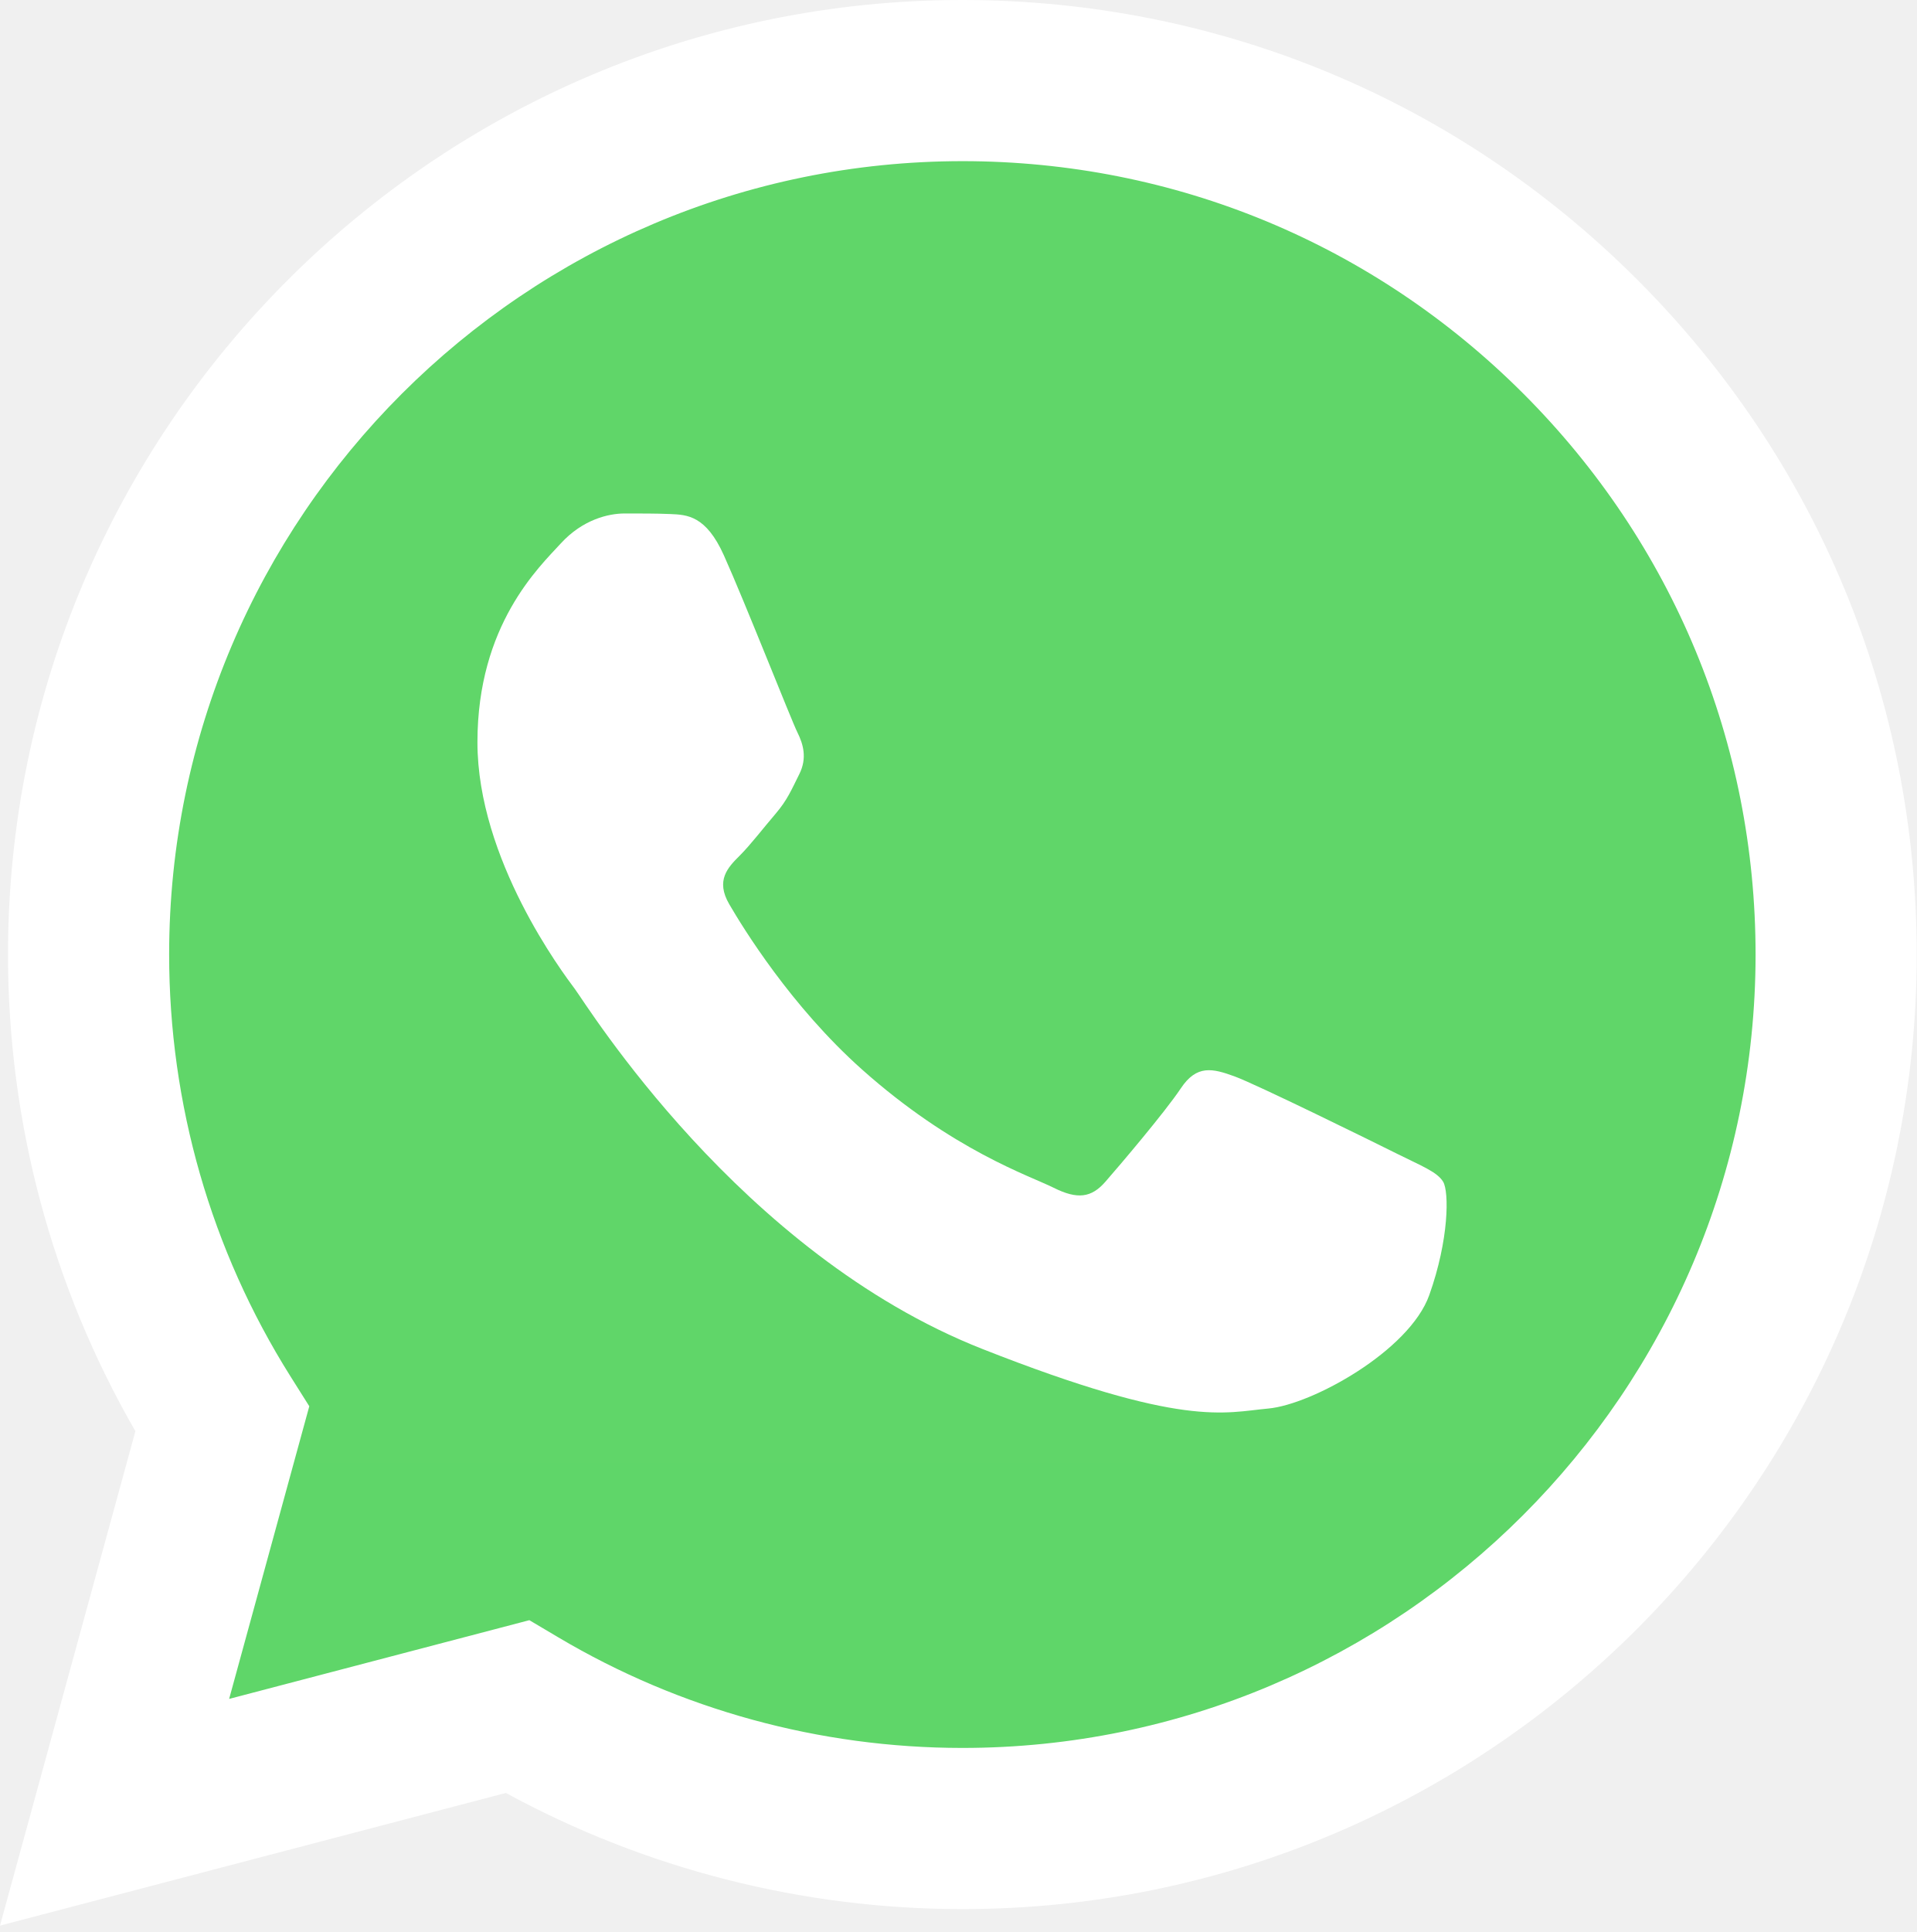
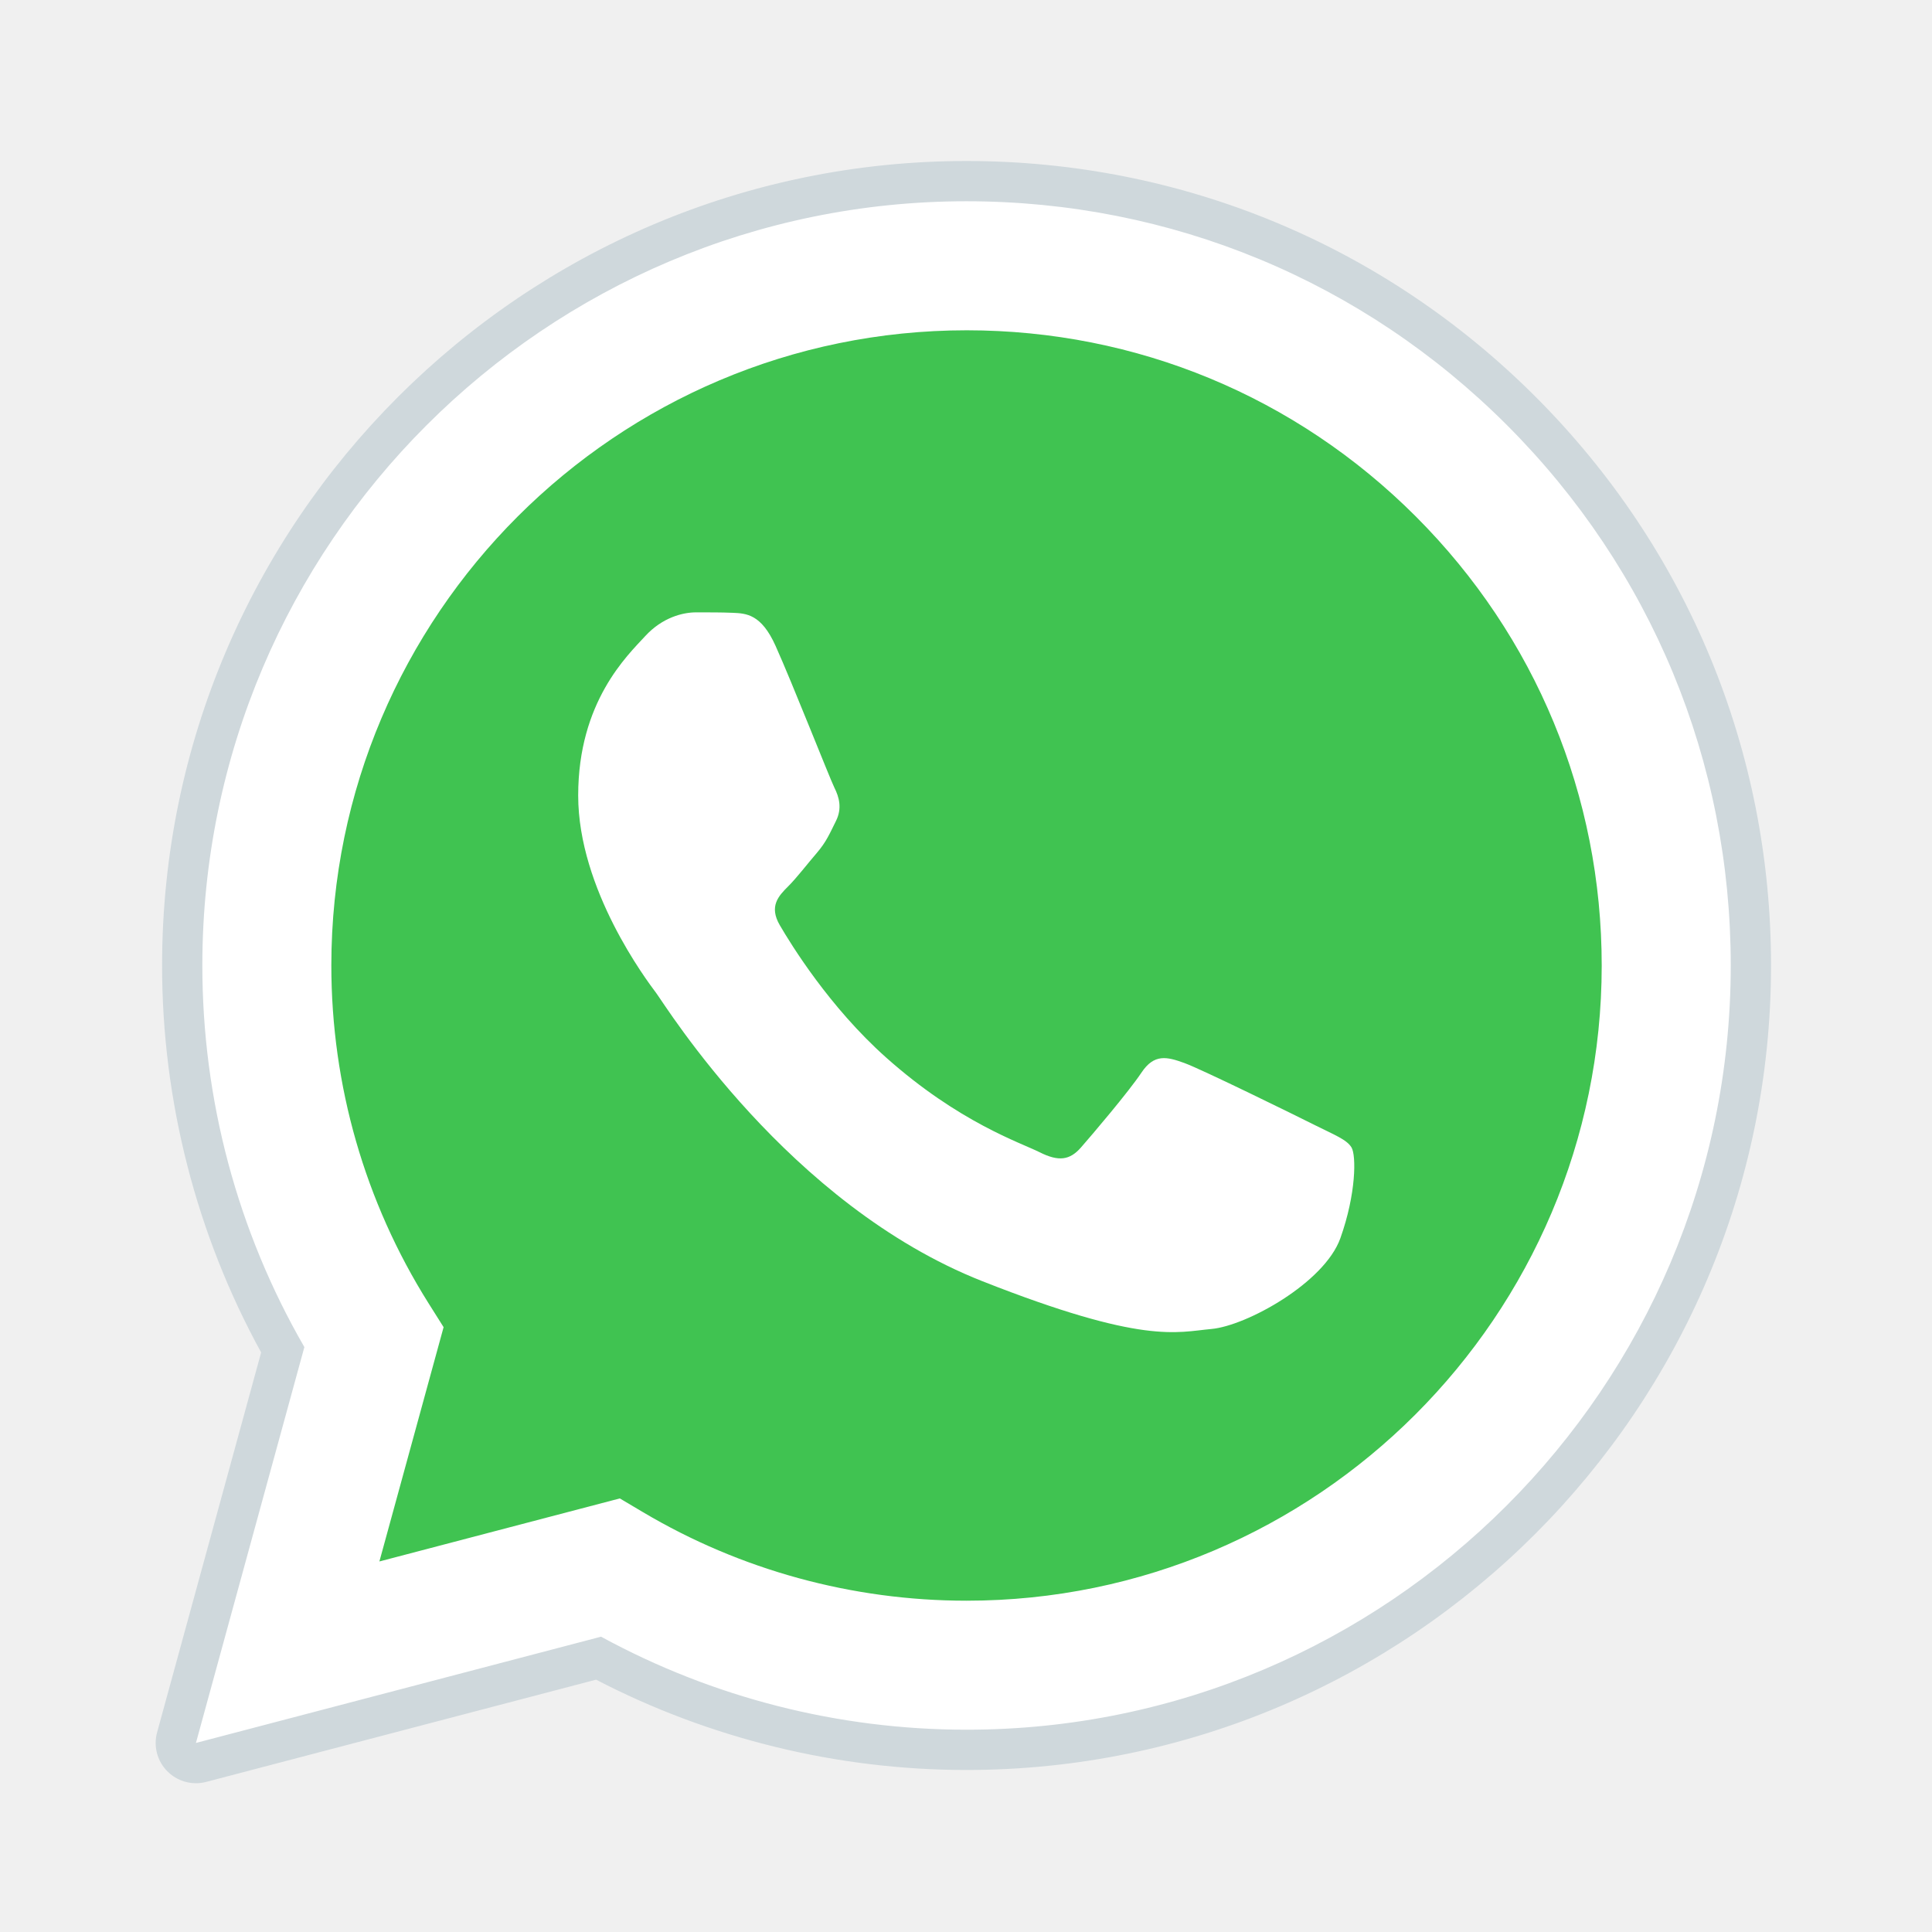
- <svg xmlns="http://www.w3.org/2000/svg" width="256" height="258" viewBox="0 0 256 258" fill="none">
-   <g clip-path="url(#clip0_4_2)">
-     <path d="M5.463 127.456C5.457 149.133 11.121 170.299 21.891 188.955L4.433 252.697L69.665 235.593C87.707 245.415 107.922 250.562 128.465 250.563H128.519C196.334 250.563 251.537 195.38 251.566 127.553C251.579 94.686 238.791 63.78 215.557 40.528C192.327 17.278 161.432 4.467 128.514 4.452C60.691 4.452 5.492 59.632 5.464 127.456" fill="url(#paint0_linear_4_2)" />
-     <path d="M1.07 127.416C1.063 149.873 6.93 171.796 18.084 191.12L0 257.147L67.571 239.43C86.189 249.581 107.151 254.933 128.481 254.941H128.536C198.784 254.941 255.97 197.773 256 127.518C256.012 93.47 242.764 61.453 218.7 37.368C194.633 13.286 162.633 0.014 128.536 0C58.276 0 1.098 57.16 1.07 127.416ZM41.31 187.792L38.787 183.787C28.181 166.923 22.583 147.435 22.591 127.424C22.614 69.029 70.138 21.52 128.576 21.52C156.876 21.532 183.472 32.564 203.476 52.58C223.479 72.598 234.486 99.208 234.479 127.51C234.453 185.905 186.928 233.42 128.536 233.42H128.494C109.481 233.41 90.834 228.304 74.572 218.655L70.702 216.36L30.604 226.873L41.31 187.791V187.792Z" fill="url(#paint1_linear_4_2)" />
-     <path d="M96.678 74.148C94.292 68.845 91.781 68.738 89.512 68.645C87.654 68.565 85.53 68.571 83.408 68.571C81.284 68.571 77.833 69.37 74.916 72.555C71.996 75.743 63.768 83.447 63.768 99.116C63.768 114.786 75.181 129.929 76.772 132.056C78.365 134.179 98.805 167.363 131.177 180.129C158.081 190.738 163.556 188.628 169.395 188.096C175.235 187.566 188.239 180.394 190.892 172.957C193.547 165.521 193.547 159.147 192.751 157.815C191.955 156.488 189.831 155.691 186.646 154.099C183.46 152.506 167.802 144.801 164.883 143.738C161.963 142.676 159.84 142.146 157.716 145.335C155.592 148.519 149.493 155.691 147.634 157.815C145.777 159.944 143.918 160.209 140.734 158.616C137.547 157.018 127.29 153.659 115.121 142.81C105.653 134.368 99.261 123.943 97.403 120.754C95.545 117.57 97.204 115.844 98.801 114.257C100.232 112.83 101.987 110.538 103.581 108.679C105.169 106.819 105.699 105.492 106.761 103.368C107.824 101.242 107.292 99.382 106.497 97.789C105.699 96.196 99.51 80.445 96.678 74.148Z" fill="white" />
-   </g>
-   <defs>
-     <linearGradient id="paint0_linear_4_2" x1="12361.1" y1="24829" x2="12361.1" y2="4.452" gradientUnits="userSpaceOnUse">
-       <stop stop-color="#1FAF38" />
-       <stop offset="1" stop-color="#60D669" />
-     </linearGradient>
-     <linearGradient id="paint1_linear_4_2" x1="12800" y1="25714.7" x2="12800" y2="0" gradientUnits="userSpaceOnUse">
-       <stop stop-color="#F9F9F9" />
-       <stop offset="1" stop-color="white" />
-     </linearGradient>
-     <clipPath id="clip0_4_2">
-       <rect width="256" height="258" fill="white" />
-     </clipPath>
-   </defs>
+ <svg xmlns="http://www.w3.org/2000/svg" viewBox="0 0 48 48" width="96px" height="96px" clip-rule="evenodd">
+   <path fill="#fff" d="M4.868,43.303l2.694-9.835C5.9,30.59,5.026,27.324,5.027,23.979C5.032,13.514,13.548,5,24.014,5c5.079,0.002,9.845,1.979,13.43,5.566c3.584,3.588,5.558,8.356,5.556,13.428c-0.004,10.465-8.522,18.98-18.986,18.98c-0.001,0,0,0,0,0h-0.008c-3.177-0.001-6.3-0.798-9.073-2.311L4.868,43.303z" />
+   <path fill="#fff" d="M4.868,43.803c-0.132,0-0.26-0.052-0.355-0.148c-0.125-0.127-0.174-0.312-0.127-0.483l2.639-9.636c-1.636-2.906-2.499-6.206-2.497-9.556C4.532,13.238,13.273,4.5,24.014,4.5c5.21,0.002,10.105,2.031,13.784,5.713c3.679,3.683,5.704,8.577,5.702,13.781c-0.004,10.741-8.746,19.48-19.486,19.48c-3.189-0.001-6.344-0.788-9.144-2.277l-9.875,2.589C4.953,43.798,4.911,43.803,4.868,43.803z" />
+   <path fill="#cfd8dc" d="M24.014,5c5.079,0.002,9.845,1.979,13.43,5.566c3.584,3.588,5.558,8.356,5.556,13.428c-0.004,10.465-8.522,18.98-18.986,18.98h-0.008c-3.177-0.001-6.3-0.798-9.073-2.311L4.868,43.303l2.694-9.835C5.9,30.59,5.026,27.324,5.027,23.979C5.032,13.514,13.548,5,24.014,5 M24.014,42.974C24.014,42.974,24.014,42.974,24.014,42.974C24.014,42.974,24.014,42.974,24.014,42.974 M24.014,42.974C24.014,42.974,24.014,42.974,24.014,42.974C24.014,42.974,24.014,42.974,24.014,42.974 M24.014,4C24.014,4,24.014,4,24.014,4C12.998,4,4.032,12.962,4.027,23.979c-0.001,3.367,0.849,6.685,2.461,9.622l-2.585,9.439c-0.094,0.345,0.002,0.713,0.254,0.967c0.19,0.192,0.447,0.297,0.711,0.297c0.085,0,0.17-0.011,0.254-0.033l9.687-2.54c2.828,1.468,5.998,2.243,9.197,2.244c11.024,0,19.99-8.963,19.995-19.98c0.002-5.339-2.075-10.359-5.848-14.135C34.378,6.083,29.357,4.002,24.014,4L24.014,4z" />
+   <path fill="#40c351" d="M35.176,12.832c-2.98-2.982-6.941-4.625-11.157-4.626c-8.704,0-15.783,7.076-15.787,15.774c-0.001,2.981,0.833,5.883,2.413,8.396l0.376,0.597l-1.595,5.821l5.973-1.566l0.577,0.342c2.422,1.438,5.2,2.198,8.032,2.199h0.006c8.698,0,15.777-7.077,15.78-15.776C39.795,19.778,38.156,15.814,35.176,12.832z" />
+   <path fill="#fff" fill-rule="evenodd" d="M19.268,16.045c-0.355-0.79-0.729-0.806-1.068-0.82c-0.277-0.012-0.593-0.011-0.909-0.011c-0.316,0-0.83,0.119-1.265,0.594c-0.435,0.475-1.661,1.622-1.661,3.956c0,2.334,1.7,4.59,1.937,4.906c0.237,0.316,3.282,5.259,8.104,7.161c4.007,1.58,4.823,1.266,5.693,1.187c0.87-0.079,2.807-1.147,3.202-2.255c0.395-1.108,0.395-2.057,0.277-2.255c-0.119-0.198-0.435-0.316-0.909-0.554s-2.807-1.385-3.242-1.543c-0.435-0.158-0.751-0.237-1.068,0.238c-0.316,0.474-1.225,1.543-1.502,1.859c-0.277,0.317-0.554,0.357-1.028,0.119c-0.474-0.238-2.002-0.738-3.815-2.354c-1.41-1.257-2.362-2.81-2.639-3.285c-0.277-0.474-0.03-0.731,0.208-0.968c0.213-0.213,0.474-0.554,0.712-0.831c0.237-0.277,0.316-0.475,0.474-0.791c0.158-0.317,0.079-0.594-0.04-0.831C20.612,19.329,19.69,16.983,19.268,16.045z" clip-rule="evenodd" />
</svg>
